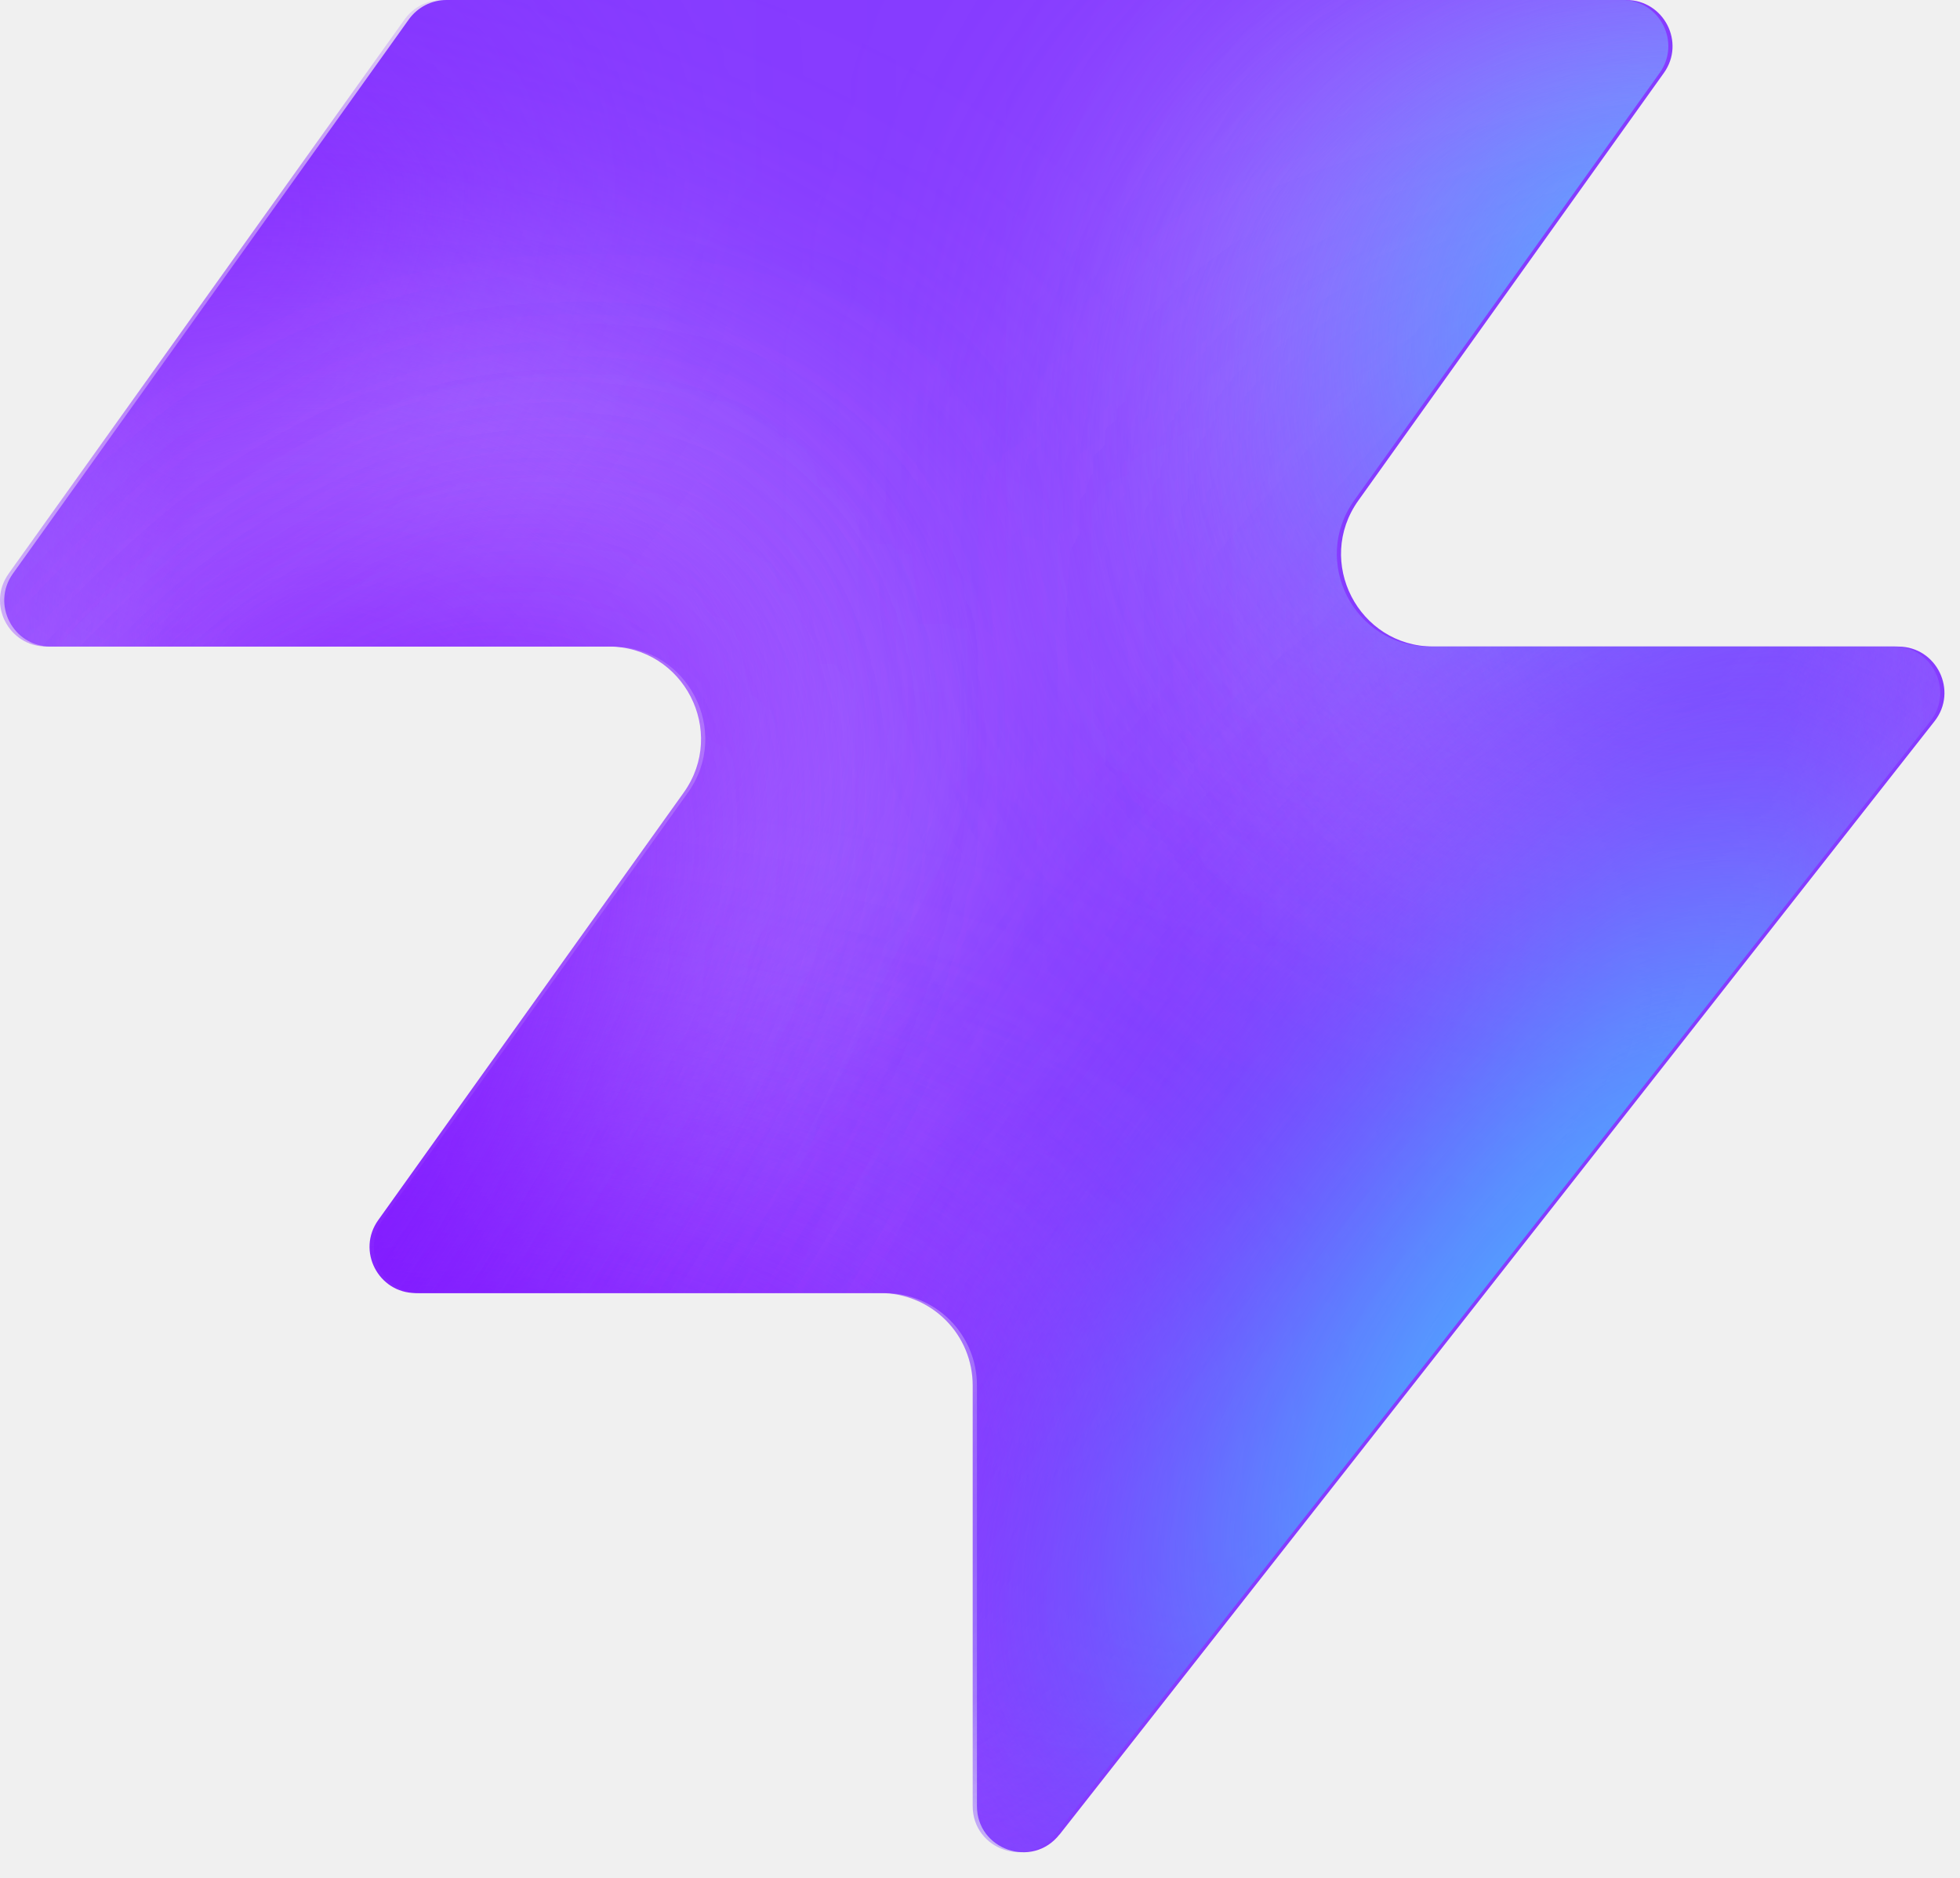
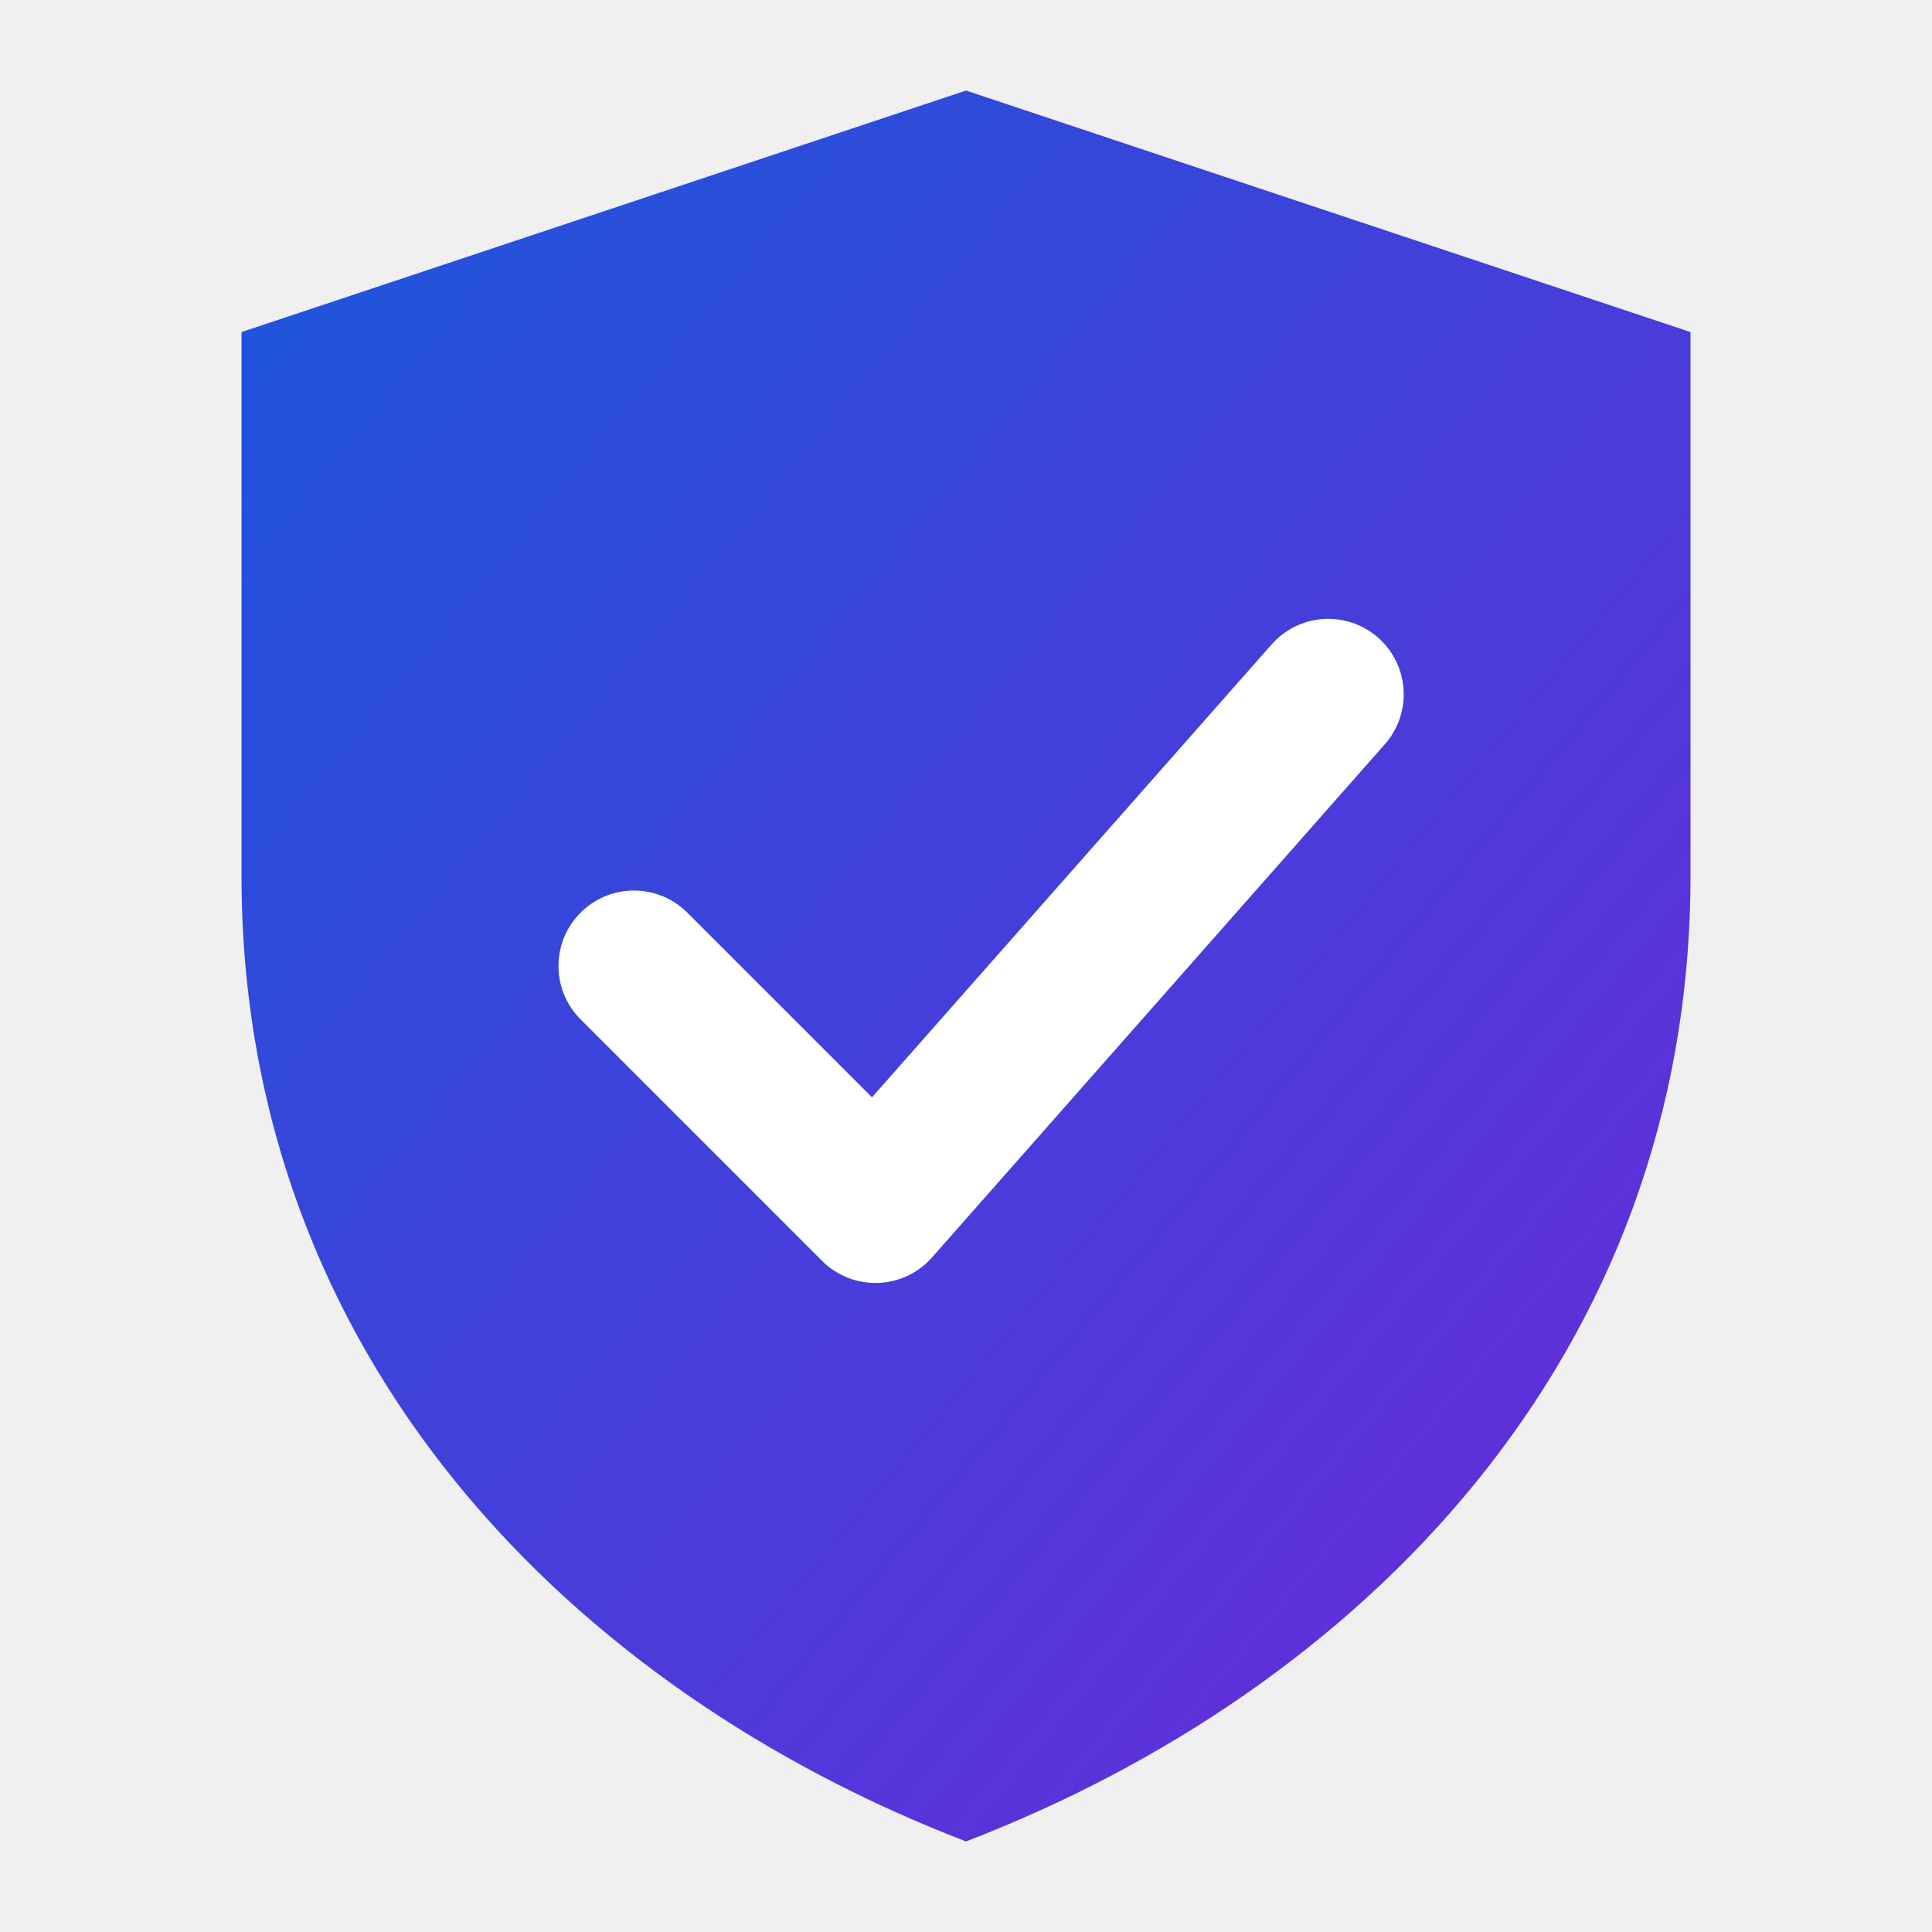
- <svg xmlns="http://www.w3.org/2000/svg" width="48" height="46" fill="none" viewBox="0 0 48 46">
-   <path fill="#863bff" d="M25.946 44.938c-.664.845-2.021.375-2.021-.698V33.937a2.26 2.26 0 0 0-2.262-2.262H10.287c-.92 0-1.456-1.04-.92-1.788l7.48-10.471c1.07-1.497 0-3.578-1.842-3.578H1.237c-.92 0-1.456-1.04-.92-1.788L10.013.474c.214-.297.556-.474.92-.474h28.894c.92 0 1.456 1.04.92 1.788l-7.48 10.471c-1.07 1.498 0 3.579 1.842 3.579h11.377c.943 0 1.473 1.088.89 1.83L25.947 44.94z" style="fill:#863bff;fill:color(display-p3 .525 .23 1);fill-opacity:1" />
-   <mask id="a" width="48" height="46" x="0" y="0" maskUnits="userSpaceOnUse" style="mask-type:alpha">
-     <path fill="#000" d="M25.842 44.938c-.664.844-2.021.375-2.021-.698V33.937a2.26 2.26 0 0 0-2.262-2.262H10.183c-.92 0-1.456-1.04-.92-1.788l7.48-10.471c1.07-1.498 0-3.579-1.842-3.579H1.133c-.92 0-1.456-1.04-.92-1.787L9.91.473c.214-.297.556-.474.92-.474h28.894c.92 0 1.456 1.04.92 1.788l-7.48 10.471c-1.07 1.498 0 3.578 1.842 3.578h11.377c.943 0 1.473 1.088.89 1.832L25.843 44.94z" style="fill:#000;fill-opacity:1" />
-   </mask>
-   <g mask="url(#a)">
-     <g filter="url(#b)">
-       <ellipse cx="5.508" cy="14.704" fill="#ede6ff" rx="5.508" ry="14.704" style="fill:#ede6ff;fill:color(display-p3 .927 .903 1);fill-opacity:1" transform="matrix(.00324 1 1 -.00324 -4.47 31.516)" />
-     </g>
-     <g filter="url(#c)">
-       <ellipse cx="10.399" cy="29.851" fill="#ede6ff" rx="10.399" ry="29.851" style="fill:#ede6ff;fill:color(display-p3 .927 .903 1);fill-opacity:1" transform="matrix(.00324 1 1 -.00324 -39.328 7.883)" />
-     </g>
-     <g filter="url(#d)">
-       <ellipse cx="5.508" cy="30.487" fill="#7e14ff" rx="5.508" ry="30.487" style="fill:#7e14ff;fill:color(display-p3 .492 .077 1);fill-opacity:1" transform="rotate(89.814 -25.913 -14.639)scale(1 -1)" />
-     </g>
-     <g filter="url(#e)">
-       <ellipse cx="5.508" cy="30.599" fill="#7e14ff" rx="5.508" ry="30.599" style="fill:#7e14ff;fill:color(display-p3 .492 .077 1);fill-opacity:1" transform="rotate(89.814 -32.644 -3.334)scale(1 -1)" />
-     </g>
-     <g filter="url(#f)">
-       <ellipse cx="5.508" cy="30.599" fill="#7e14ff" rx="5.508" ry="30.599" style="fill:#7e14ff;fill:color(display-p3 .492 .077 1);fill-opacity:1" transform="matrix(.00324 1 1 -.00324 -34.34 30.47)" />
-     </g>
-     <g filter="url(#g)">
-       <ellipse cx="14.072" cy="22.078" fill="#ede6ff" rx="14.072" ry="22.078" style="fill:#ede6ff;fill:color(display-p3 .927 .903 1);fill-opacity:1" transform="rotate(93.35 24.506 48.493)scale(-1 1)" />
-     </g>
-     <g filter="url(#h)">
-       <ellipse cx="3.47" cy="21.501" fill="#7e14ff" rx="3.47" ry="21.501" style="fill:#7e14ff;fill:color(display-p3 .492 .077 1);fill-opacity:1" transform="rotate(89.009 28.708 47.59)scale(-1 1)" />
-     </g>
-     <g filter="url(#i)">
-       <ellipse cx="3.47" cy="21.501" fill="#7e14ff" rx="3.47" ry="21.501" style="fill:#7e14ff;fill:color(display-p3 .492 .077 1);fill-opacity:1" transform="rotate(89.009 28.708 47.59)scale(-1 1)" />
-     </g>
-     <g filter="url(#j)">
-       <ellipse cx=".387" cy="8.972" fill="#7e14ff" rx="4.407" ry="29.108" style="fill:#7e14ff;fill:color(display-p3 .492 .077 1);fill-opacity:1" transform="rotate(39.51 .387 8.972)" />
-     </g>
-     <g filter="url(#k)">
-       <ellipse cx="47.523" cy="-6.092" fill="#7e14ff" rx="4.407" ry="29.108" style="fill:#7e14ff;fill:color(display-p3 .492 .077 1);fill-opacity:1" transform="rotate(37.892 47.523 -6.092)" />
-     </g>
-     <g filter="url(#l)">
-       <ellipse cx="41.412" cy="6.333" fill="#47bfff" rx="5.971" ry="9.665" style="fill:#47bfff;fill:color(display-p3 .28 .748 1);fill-opacity:1" transform="rotate(37.892 41.412 6.333)" />
-     </g>
-     <g filter="url(#m)">
-       <ellipse cx="-1.879" cy="38.332" fill="#7e14ff" rx="4.407" ry="29.108" style="fill:#7e14ff;fill:color(display-p3 .492 .077 1);fill-opacity:1" transform="rotate(37.892 -1.88 38.332)" />
-     </g>
-     <g filter="url(#n)">
-       <ellipse cx="-1.879" cy="38.332" fill="#7e14ff" rx="4.407" ry="29.108" style="fill:#7e14ff;fill:color(display-p3 .492 .077 1);fill-opacity:1" transform="rotate(37.892 -1.88 38.332)" />
-     </g>
-     <g filter="url(#o)">
-       <ellipse cx="35.651" cy="29.907" fill="#7e14ff" rx="4.407" ry="29.108" style="fill:#7e14ff;fill:color(display-p3 .492 .077 1);fill-opacity:1" transform="rotate(37.892 35.651 29.907)" />
-     </g>
-     <g filter="url(#p)">
-       <ellipse cx="38.418" cy="32.4" fill="#47bfff" rx="5.971" ry="15.297" style="fill:#47bfff;fill:color(display-p3 .28 .748 1);fill-opacity:1" transform="rotate(37.892 38.418 32.4)" />
-     </g>
-   </g>
+ <svg xmlns="http://www.w3.org/2000/svg" viewBox="0 0 64 64">
  <defs>
-     <filter id="b" width="60.045" height="41.654" x="-19.77" y="16.149" color-interpolation-filters="sRGB" filterUnits="userSpaceOnUse">
-       <feFlood flood-opacity="0" result="BackgroundImageFix" />
-       <feBlend in="SourceGraphic" in2="BackgroundImageFix" result="shape" />
-       <feGaussianBlur result="effect1_foregroundBlur_2002_17158" stdDeviation="7.659" />
-     </filter>
-     <filter id="c" width="90.34" height="51.437" x="-54.613" y="-7.533" color-interpolation-filters="sRGB" filterUnits="userSpaceOnUse">
-       <feFlood flood-opacity="0" result="BackgroundImageFix" />
-       <feBlend in="SourceGraphic" in2="BackgroundImageFix" result="shape" />
-       <feGaussianBlur result="effect1_foregroundBlur_2002_17158" stdDeviation="7.659" />
-     </filter>
-     <filter id="d" width="79.355" height="29.4" x="-49.64" y="2.03" color-interpolation-filters="sRGB" filterUnits="userSpaceOnUse">
-       <feFlood flood-opacity="0" result="BackgroundImageFix" />
-       <feBlend in="SourceGraphic" in2="BackgroundImageFix" result="shape" />
-       <feGaussianBlur result="effect1_foregroundBlur_2002_17158" stdDeviation="4.596" />
-     </filter>
-     <filter id="e" width="79.579" height="29.4" x="-45.045" y="20.029" color-interpolation-filters="sRGB" filterUnits="userSpaceOnUse">
-       <feFlood flood-opacity="0" result="BackgroundImageFix" />
-       <feBlend in="SourceGraphic" in2="BackgroundImageFix" result="shape" />
-       <feGaussianBlur result="effect1_foregroundBlur_2002_17158" stdDeviation="4.596" />
-     </filter>
-     <filter id="f" width="79.579" height="29.4" x="-43.513" y="21.178" color-interpolation-filters="sRGB" filterUnits="userSpaceOnUse">
-       <feFlood flood-opacity="0" result="BackgroundImageFix" />
-       <feBlend in="SourceGraphic" in2="BackgroundImageFix" result="shape" />
-       <feGaussianBlur result="effect1_foregroundBlur_2002_17158" stdDeviation="4.596" />
-     </filter>
-     <filter id="g" width="74.749" height="58.852" x="15.756" y="-17.901" color-interpolation-filters="sRGB" filterUnits="userSpaceOnUse">
-       <feFlood flood-opacity="0" result="BackgroundImageFix" />
-       <feBlend in="SourceGraphic" in2="BackgroundImageFix" result="shape" />
-       <feGaussianBlur result="effect1_foregroundBlur_2002_17158" stdDeviation="7.659" />
-     </filter>
-     <filter id="h" width="61.377" height="25.362" x="23.548" y="2.284" color-interpolation-filters="sRGB" filterUnits="userSpaceOnUse">
-       <feFlood flood-opacity="0" result="BackgroundImageFix" />
-       <feBlend in="SourceGraphic" in2="BackgroundImageFix" result="shape" />
-       <feGaussianBlur result="effect1_foregroundBlur_2002_17158" stdDeviation="4.596" />
-     </filter>
-     <filter id="i" width="61.377" height="25.362" x="23.548" y="2.284" color-interpolation-filters="sRGB" filterUnits="userSpaceOnUse">
-       <feFlood flood-opacity="0" result="BackgroundImageFix" />
-       <feBlend in="SourceGraphic" in2="BackgroundImageFix" result="shape" />
-       <feGaussianBlur result="effect1_foregroundBlur_2002_17158" stdDeviation="4.596" />
-     </filter>
-     <filter id="j" width="56.045" height="63.649" x="-27.636" y="-22.853" color-interpolation-filters="sRGB" filterUnits="userSpaceOnUse">
-       <feFlood flood-opacity="0" result="BackgroundImageFix" />
-       <feBlend in="SourceGraphic" in2="BackgroundImageFix" result="shape" />
-       <feGaussianBlur result="effect1_foregroundBlur_2002_17158" stdDeviation="4.596" />
-     </filter>
-     <filter id="k" width="54.814" height="64.646" x="20.116" y="-38.415" color-interpolation-filters="sRGB" filterUnits="userSpaceOnUse">
-       <feFlood flood-opacity="0" result="BackgroundImageFix" />
-       <feBlend in="SourceGraphic" in2="BackgroundImageFix" result="shape" />
-       <feGaussianBlur result="effect1_foregroundBlur_2002_17158" stdDeviation="4.596" />
-     </filter>
-     <filter id="l" width="33.541" height="35.313" x="24.641" y="-11.323" color-interpolation-filters="sRGB" filterUnits="userSpaceOnUse">
-       <feFlood flood-opacity="0" result="BackgroundImageFix" />
-       <feBlend in="SourceGraphic" in2="BackgroundImageFix" result="shape" />
-       <feGaussianBlur result="effect1_foregroundBlur_2002_17158" stdDeviation="4.596" />
-     </filter>
-     <filter id="m" width="54.814" height="64.646" x="-29.286" y="6.009" color-interpolation-filters="sRGB" filterUnits="userSpaceOnUse">
-       <feFlood flood-opacity="0" result="BackgroundImageFix" />
-       <feBlend in="SourceGraphic" in2="BackgroundImageFix" result="shape" />
-       <feGaussianBlur result="effect1_foregroundBlur_2002_17158" stdDeviation="4.596" />
-     </filter>
-     <filter id="n" width="54.814" height="64.646" x="-29.286" y="6.009" color-interpolation-filters="sRGB" filterUnits="userSpaceOnUse">
-       <feFlood flood-opacity="0" result="BackgroundImageFix" />
-       <feBlend in="SourceGraphic" in2="BackgroundImageFix" result="shape" />
-       <feGaussianBlur result="effect1_foregroundBlur_2002_17158" stdDeviation="4.596" />
-     </filter>
-     <filter id="o" width="54.814" height="64.646" x="8.244" y="-2.416" color-interpolation-filters="sRGB" filterUnits="userSpaceOnUse">
-       <feFlood flood-opacity="0" result="BackgroundImageFix" />
-       <feBlend in="SourceGraphic" in2="BackgroundImageFix" result="shape" />
-       <feGaussianBlur result="effect1_foregroundBlur_2002_17158" stdDeviation="4.596" />
-     </filter>
-     <filter id="p" width="39.409" height="43.623" x="18.713" y="10.588" color-interpolation-filters="sRGB" filterUnits="userSpaceOnUse">
-       <feFlood flood-opacity="0" result="BackgroundImageFix" />
-       <feBlend in="SourceGraphic" in2="BackgroundImageFix" result="shape" />
-       <feGaussianBlur result="effect1_foregroundBlur_2002_17158" stdDeviation="4.596" />
-     </filter>
+     <linearGradient id="g" x1="0" y1="0" x2="1" y2="1">
+       <stop offset="0" stop-color="#1a56db" />
+       <stop offset="1" stop-color="#6d28d9" />
+     </linearGradient>
  </defs>
+   <path d="M32 3 L56 11 V29 C56 45 45 56 32 61 C19 56 8 45 8 29 V11 Z" fill="url(#g)" />
+   <path d="M21 32 L29 40 L44 23" fill="none" stroke="#ffffff" stroke-width="5" stroke-linecap="round" stroke-linejoin="round" />
</svg>
